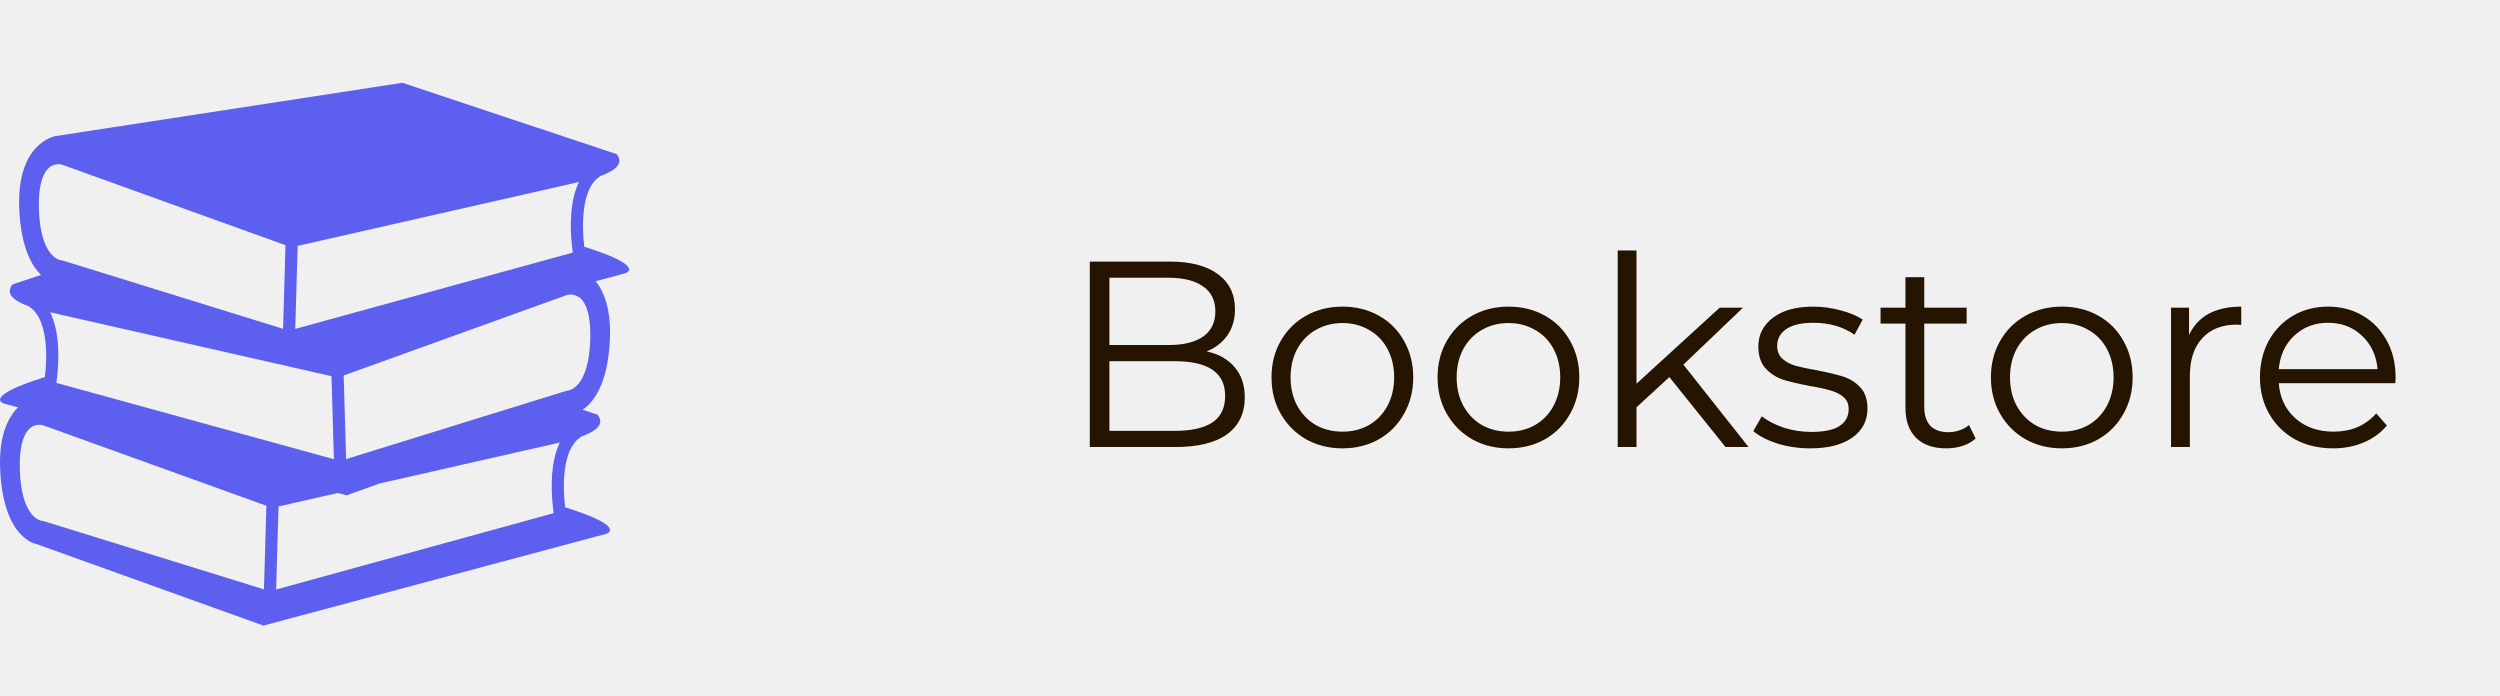
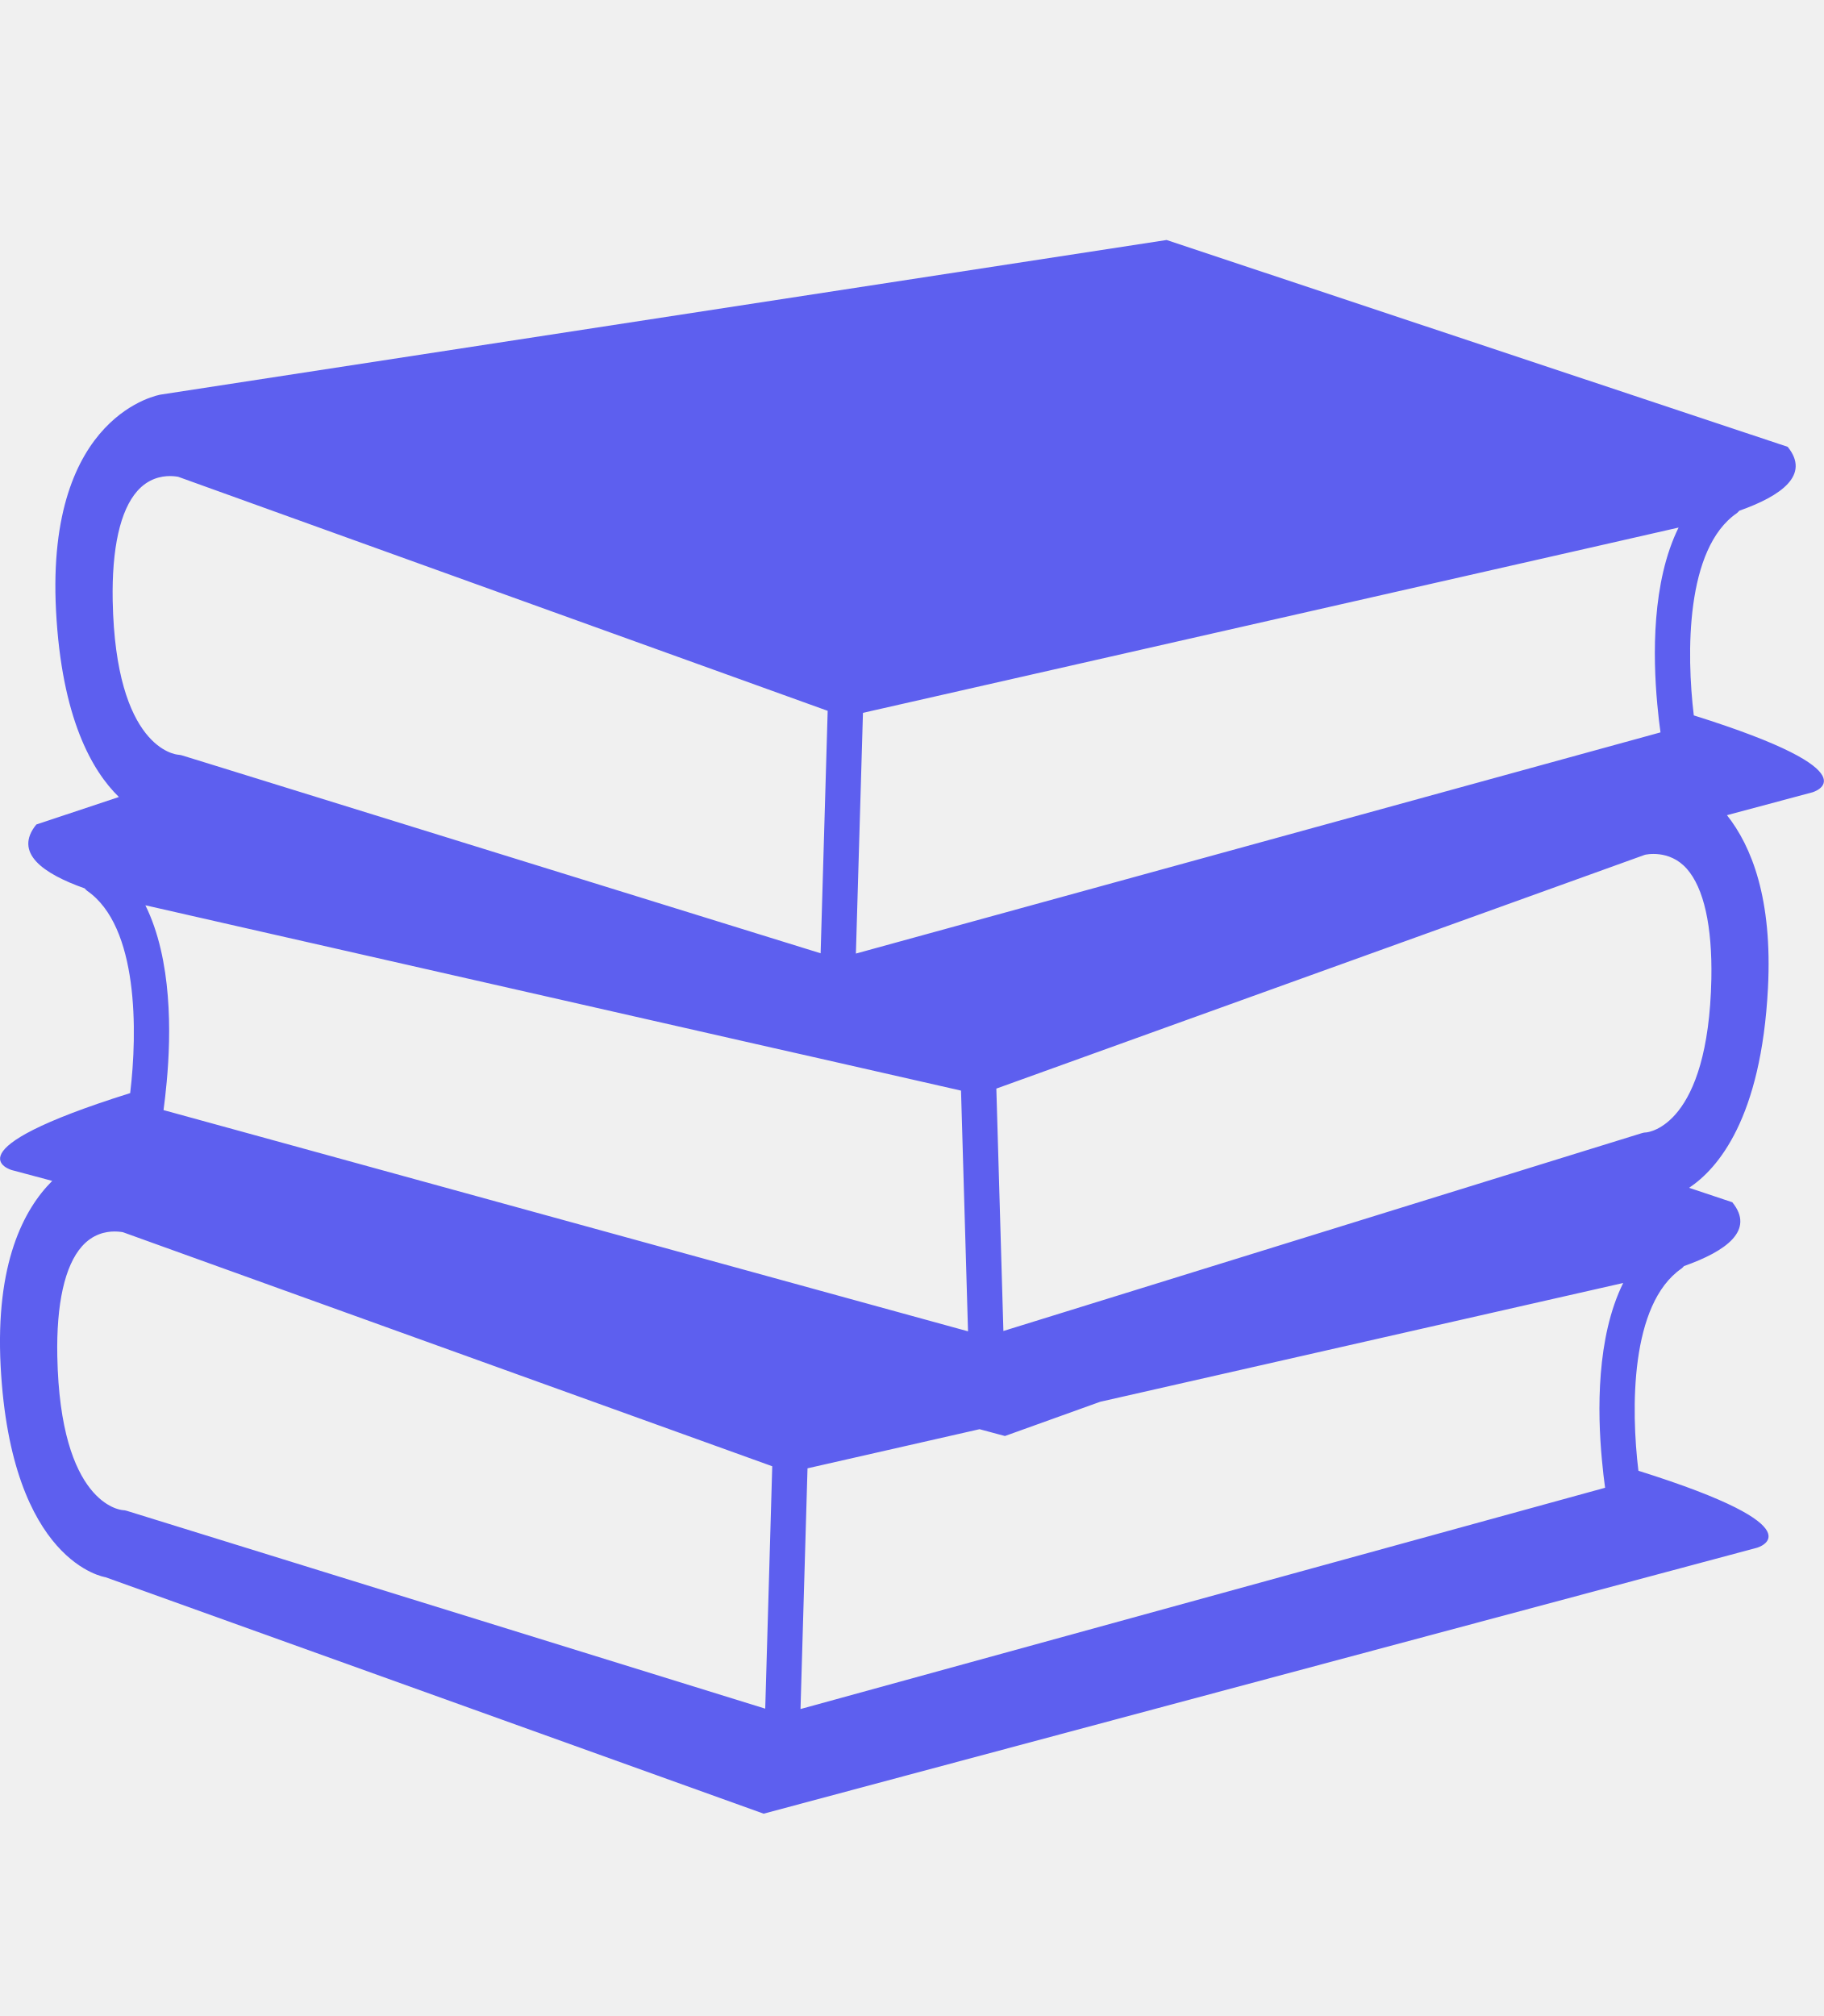
- <svg xmlns="http://www.w3.org/2000/svg" width="151" height="42" viewBox="0 0 151 42" fill="none">
-   <path d="M72.88 21.224C73.616 21.384 74.181 21.704 74.576 22.184C74.981 22.653 75.184 23.261 75.184 24.008C75.184 24.968 74.827 25.709 74.112 26.232C73.408 26.744 72.363 27 70.976 27H65.824V15.8H70.656C71.904 15.8 72.869 16.051 73.552 16.552C74.245 17.053 74.592 17.763 74.592 18.68C74.592 19.299 74.437 19.827 74.128 20.264C73.829 20.691 73.413 21.011 72.88 21.224ZM67.008 16.776V20.84H70.576C71.483 20.84 72.181 20.669 72.672 20.328C73.163 19.976 73.408 19.469 73.408 18.808C73.408 18.147 73.163 17.645 72.672 17.304C72.181 16.952 71.483 16.776 70.576 16.776H67.008ZM70.96 26.024C71.963 26.024 72.72 25.853 73.232 25.512C73.744 25.171 74 24.637 74 23.912C74 22.515 72.987 21.816 70.96 21.816H67.008V26.024H70.96ZM81.087 27.08C80.276 27.08 79.545 26.899 78.894 26.536C78.244 26.163 77.732 25.651 77.359 25C76.985 24.349 76.799 23.613 76.799 22.792C76.799 21.971 76.985 21.235 77.359 20.584C77.732 19.933 78.244 19.427 78.894 19.064C79.545 18.701 80.276 18.52 81.087 18.52C81.897 18.52 82.628 18.701 83.278 19.064C83.929 19.427 84.436 19.933 84.799 20.584C85.172 21.235 85.359 21.971 85.359 22.792C85.359 23.613 85.172 24.349 84.799 25C84.436 25.651 83.929 26.163 83.278 26.536C82.628 26.899 81.897 27.08 81.087 27.08ZM81.087 26.072C81.684 26.072 82.217 25.939 82.686 25.672C83.166 25.395 83.54 25.005 83.806 24.504C84.073 24.003 84.207 23.432 84.207 22.792C84.207 22.152 84.073 21.581 83.806 21.08C83.54 20.579 83.166 20.195 82.686 19.928C82.217 19.651 81.684 19.512 81.087 19.512C80.489 19.512 79.951 19.651 79.471 19.928C79.001 20.195 78.628 20.579 78.35 21.08C78.084 21.581 77.951 22.152 77.951 22.792C77.951 23.432 78.084 24.003 78.35 24.504C78.628 25.005 79.001 25.395 79.471 25.672C79.951 25.939 80.489 26.072 81.087 26.072ZM91.118 27.08C90.307 27.08 89.576 26.899 88.926 26.536C88.275 26.163 87.763 25.651 87.39 25C87.016 24.349 86.83 23.613 86.83 22.792C86.83 21.971 87.016 21.235 87.39 20.584C87.763 19.933 88.275 19.427 88.926 19.064C89.576 18.701 90.307 18.52 91.118 18.52C91.928 18.52 92.659 18.701 93.31 19.064C93.96 19.427 94.467 19.933 94.83 20.584C95.203 21.235 95.39 21.971 95.39 22.792C95.39 23.613 95.203 24.349 94.83 25C94.467 25.651 93.96 26.163 93.31 26.536C92.659 26.899 91.928 27.08 91.118 27.08ZM91.118 26.072C91.715 26.072 92.248 25.939 92.718 25.672C93.198 25.395 93.571 25.005 93.838 24.504C94.104 24.003 94.238 23.432 94.238 22.792C94.238 22.152 94.104 21.581 93.838 21.08C93.571 20.579 93.198 20.195 92.718 19.928C92.248 19.651 91.715 19.512 91.118 19.512C90.52 19.512 89.982 19.651 89.502 19.928C89.032 20.195 88.659 20.579 88.382 21.08C88.115 21.581 87.982 22.152 87.982 22.792C87.982 23.432 88.115 24.003 88.382 24.504C88.659 25.005 89.032 25.395 89.502 25.672C89.982 25.939 90.52 26.072 91.118 26.072ZM100.829 22.776L98.845 24.6V27H97.709V15.128H98.845V23.176L103.869 18.584H105.277L101.677 22.024L105.613 27H104.221L100.829 22.776ZM109.324 27.08C108.642 27.08 107.986 26.984 107.356 26.792C106.738 26.589 106.252 26.339 105.9 26.04L106.412 25.144C106.764 25.421 107.207 25.651 107.74 25.832C108.274 26.003 108.828 26.088 109.404 26.088C110.172 26.088 110.738 25.971 111.1 25.736C111.474 25.491 111.66 25.149 111.66 24.712C111.66 24.403 111.559 24.163 111.356 23.992C111.154 23.811 110.898 23.677 110.588 23.592C110.279 23.496 109.868 23.405 109.356 23.32C108.674 23.192 108.124 23.064 107.708 22.936C107.292 22.797 106.935 22.568 106.636 22.248C106.348 21.928 106.204 21.485 106.204 20.92C106.204 20.216 106.498 19.64 107.084 19.192C107.671 18.744 108.487 18.52 109.532 18.52C110.076 18.52 110.62 18.595 111.164 18.744C111.708 18.883 112.156 19.069 112.508 19.304L112.012 20.216C111.319 19.736 110.492 19.496 109.532 19.496C108.807 19.496 108.258 19.624 107.884 19.88C107.522 20.136 107.34 20.472 107.34 20.888C107.34 21.208 107.442 21.464 107.644 21.656C107.858 21.848 108.119 21.992 108.428 22.088C108.738 22.173 109.164 22.264 109.708 22.36C110.38 22.488 110.919 22.616 111.324 22.744C111.73 22.872 112.076 23.091 112.364 23.4C112.652 23.709 112.796 24.136 112.796 24.68C112.796 25.416 112.487 26.003 111.868 26.44C111.26 26.867 110.412 27.08 109.324 27.08ZM119.329 26.488C119.115 26.68 118.849 26.829 118.529 26.936C118.219 27.032 117.894 27.08 117.553 27.08C116.763 27.08 116.155 26.867 115.729 26.44C115.302 26.013 115.089 25.411 115.089 24.632V19.544H113.585V18.584H115.089V16.744H116.225V18.584H118.785V19.544H116.225V24.568C116.225 25.069 116.347 25.453 116.593 25.72C116.849 25.976 117.211 26.104 117.681 26.104C117.915 26.104 118.139 26.067 118.353 25.992C118.577 25.917 118.769 25.811 118.929 25.672L119.329 26.488ZM124.54 27.08C123.729 27.08 122.998 26.899 122.348 26.536C121.697 26.163 121.185 25.651 120.812 25C120.438 24.349 120.252 23.613 120.252 22.792C120.252 21.971 120.438 21.235 120.812 20.584C121.185 19.933 121.697 19.427 122.348 19.064C122.998 18.701 123.729 18.52 124.54 18.52C125.35 18.52 126.081 18.701 126.732 19.064C127.382 19.427 127.889 19.933 128.252 20.584C128.625 21.235 128.812 21.971 128.812 22.792C128.812 23.613 128.625 24.349 128.252 25C127.889 25.651 127.382 26.163 126.732 26.536C126.081 26.899 125.35 27.08 124.54 27.08ZM124.54 26.072C125.137 26.072 125.67 25.939 126.14 25.672C126.62 25.395 126.993 25.005 127.26 24.504C127.526 24.003 127.66 23.432 127.66 22.792C127.66 22.152 127.526 21.581 127.26 21.08C126.993 20.579 126.62 20.195 126.14 19.928C125.67 19.651 125.137 19.512 124.54 19.512C123.942 19.512 123.404 19.651 122.924 19.928C122.454 20.195 122.081 20.579 121.804 21.08C121.537 21.581 121.404 22.152 121.404 22.792C121.404 23.432 121.537 24.003 121.804 24.504C122.081 25.005 122.454 25.395 122.924 25.672C123.404 25.939 123.942 26.072 124.54 26.072ZM132.219 20.232C132.486 19.667 132.88 19.24 133.403 18.952C133.936 18.664 134.592 18.52 135.371 18.52V19.624L135.099 19.608C134.214 19.608 133.52 19.88 133.019 20.424C132.518 20.968 132.267 21.731 132.267 22.712V27H131.131V18.584H132.219V20.232ZM144.678 23.144H137.638C137.702 24.019 138.038 24.728 138.646 25.272C139.254 25.805 140.022 26.072 140.95 26.072C141.472 26.072 141.952 25.981 142.39 25.8C142.827 25.608 143.206 25.331 143.526 24.968L144.166 25.704C143.792 26.152 143.323 26.493 142.758 26.728C142.203 26.963 141.59 27.08 140.918 27.08C140.054 27.08 139.286 26.899 138.614 26.536C137.952 26.163 137.435 25.651 137.062 25C136.688 24.349 136.502 23.613 136.502 22.792C136.502 21.971 136.678 21.235 137.03 20.584C137.392 19.933 137.883 19.427 138.502 19.064C139.131 18.701 139.835 18.52 140.614 18.52C141.392 18.52 142.091 18.701 142.71 19.064C143.328 19.427 143.814 19.933 144.166 20.584C144.518 21.224 144.694 21.96 144.694 22.792L144.678 23.144ZM140.614 19.496C139.803 19.496 139.12 19.757 138.566 20.28C138.022 20.792 137.712 21.464 137.638 22.296H143.606C143.531 21.464 143.216 20.792 142.662 20.28C142.118 19.757 141.435 19.496 140.614 19.496Z" fill="#241400" />
+ <svg xmlns="http://www.w3.org/2000/svg" width="38" height="42" viewBox="0 0 38 42" fill="none">
  <g clip-path="url(#clip0)">
    <path d="M35.289 14.904C35.135 13.627 35.114 11.428 36.187 10.69C36.206 10.677 36.22 10.657 36.237 10.64C37.114 10.33 37.721 9.895 37.245 9.309L24.305 5L3.352 8.22C3.352 8.22 0.953 8.599 1.167 12.719C1.284 14.961 1.92 16.062 2.477 16.604L0.757 17.177C0.28 17.763 0.887 18.198 1.764 18.508C1.781 18.525 1.795 18.544 1.814 18.558C2.887 19.297 2.866 21.496 2.712 22.773C-1.14 23.982 0.243 24.376 0.243 24.376L1.088 24.602C0.493 25.195 -0.097 26.321 0.013 28.456C0.228 32.575 2.199 32.859 2.199 32.859L15.91 37.785L36.605 32.245C36.605 32.245 37.989 31.85 34.135 30.641C33.98 29.366 33.959 27.168 35.034 26.427C35.053 26.414 35.068 26.394 35.084 26.377C35.961 26.067 36.568 25.632 36.091 25.047L35.191 24.746C35.791 24.346 36.693 23.302 36.834 20.587C36.931 18.72 36.49 17.627 35.98 16.983L37.758 16.507C37.758 16.508 39.142 16.113 35.289 14.904ZM17.979 14.851L21.459 14.061L33.22 11.39L34.972 10.991C34.412 12.124 34.436 13.674 34.528 14.67C34.549 14.896 34.572 15.101 34.595 15.258L32.677 15.785L17.832 19.866L17.979 14.851ZM3.029 18.86L4.781 19.259L16.076 21.825L17.063 22.048L20.022 22.721L20.168 27.736L4.911 23.54L3.407 23.127C3.429 22.97 3.452 22.765 3.473 22.539C3.566 21.543 3.589 19.993 3.029 18.86ZM2.348 12.521C2.327 11.425 2.504 10.632 2.861 10.229C3.088 9.972 3.357 9.918 3.54 9.918C3.638 9.918 3.708 9.933 3.712 9.933L12.74 13.186L17.244 14.809L17.097 19.86L4.461 15.944L3.794 15.738C3.769 15.73 3.736 15.725 3.711 15.723C3.659 15.719 2.409 15.592 2.348 12.521ZM15.943 35.597L2.64 31.475C2.616 31.467 2.583 31.462 2.557 31.461C2.504 31.457 1.254 31.33 1.194 28.259C1.172 27.162 1.35 26.37 1.706 25.967C1.934 25.709 2.202 25.656 2.386 25.656C2.483 25.656 2.553 25.67 2.558 25.67C2.558 25.67 2.559 25.67 2.558 25.67L16.089 30.547L15.943 35.597ZM33.374 30.407C33.395 30.633 33.418 30.839 33.441 30.995L16.678 35.605L16.824 30.59L20.408 29.775L20.937 29.917L22.921 29.204L32.065 27.127L33.818 26.729C33.258 27.861 33.281 29.412 33.374 30.407ZM34.297 23.592C34.266 23.593 34.236 23.597 34.207 23.607L32.943 23.998L20.905 27.729L20.758 22.679L24.707 21.255L34.271 17.808C34.272 17.808 34.774 17.684 35.142 18.098C35.499 18.501 35.675 19.294 35.655 20.39C35.592 23.46 34.342 23.588 34.297 23.592Z" fill="#5D5FEF" />
  </g>
  <defs>
    <clipPath id="clip0">
      <rect width="38" height="42" fill="white" />
    </clipPath>
  </defs>
</svg>
